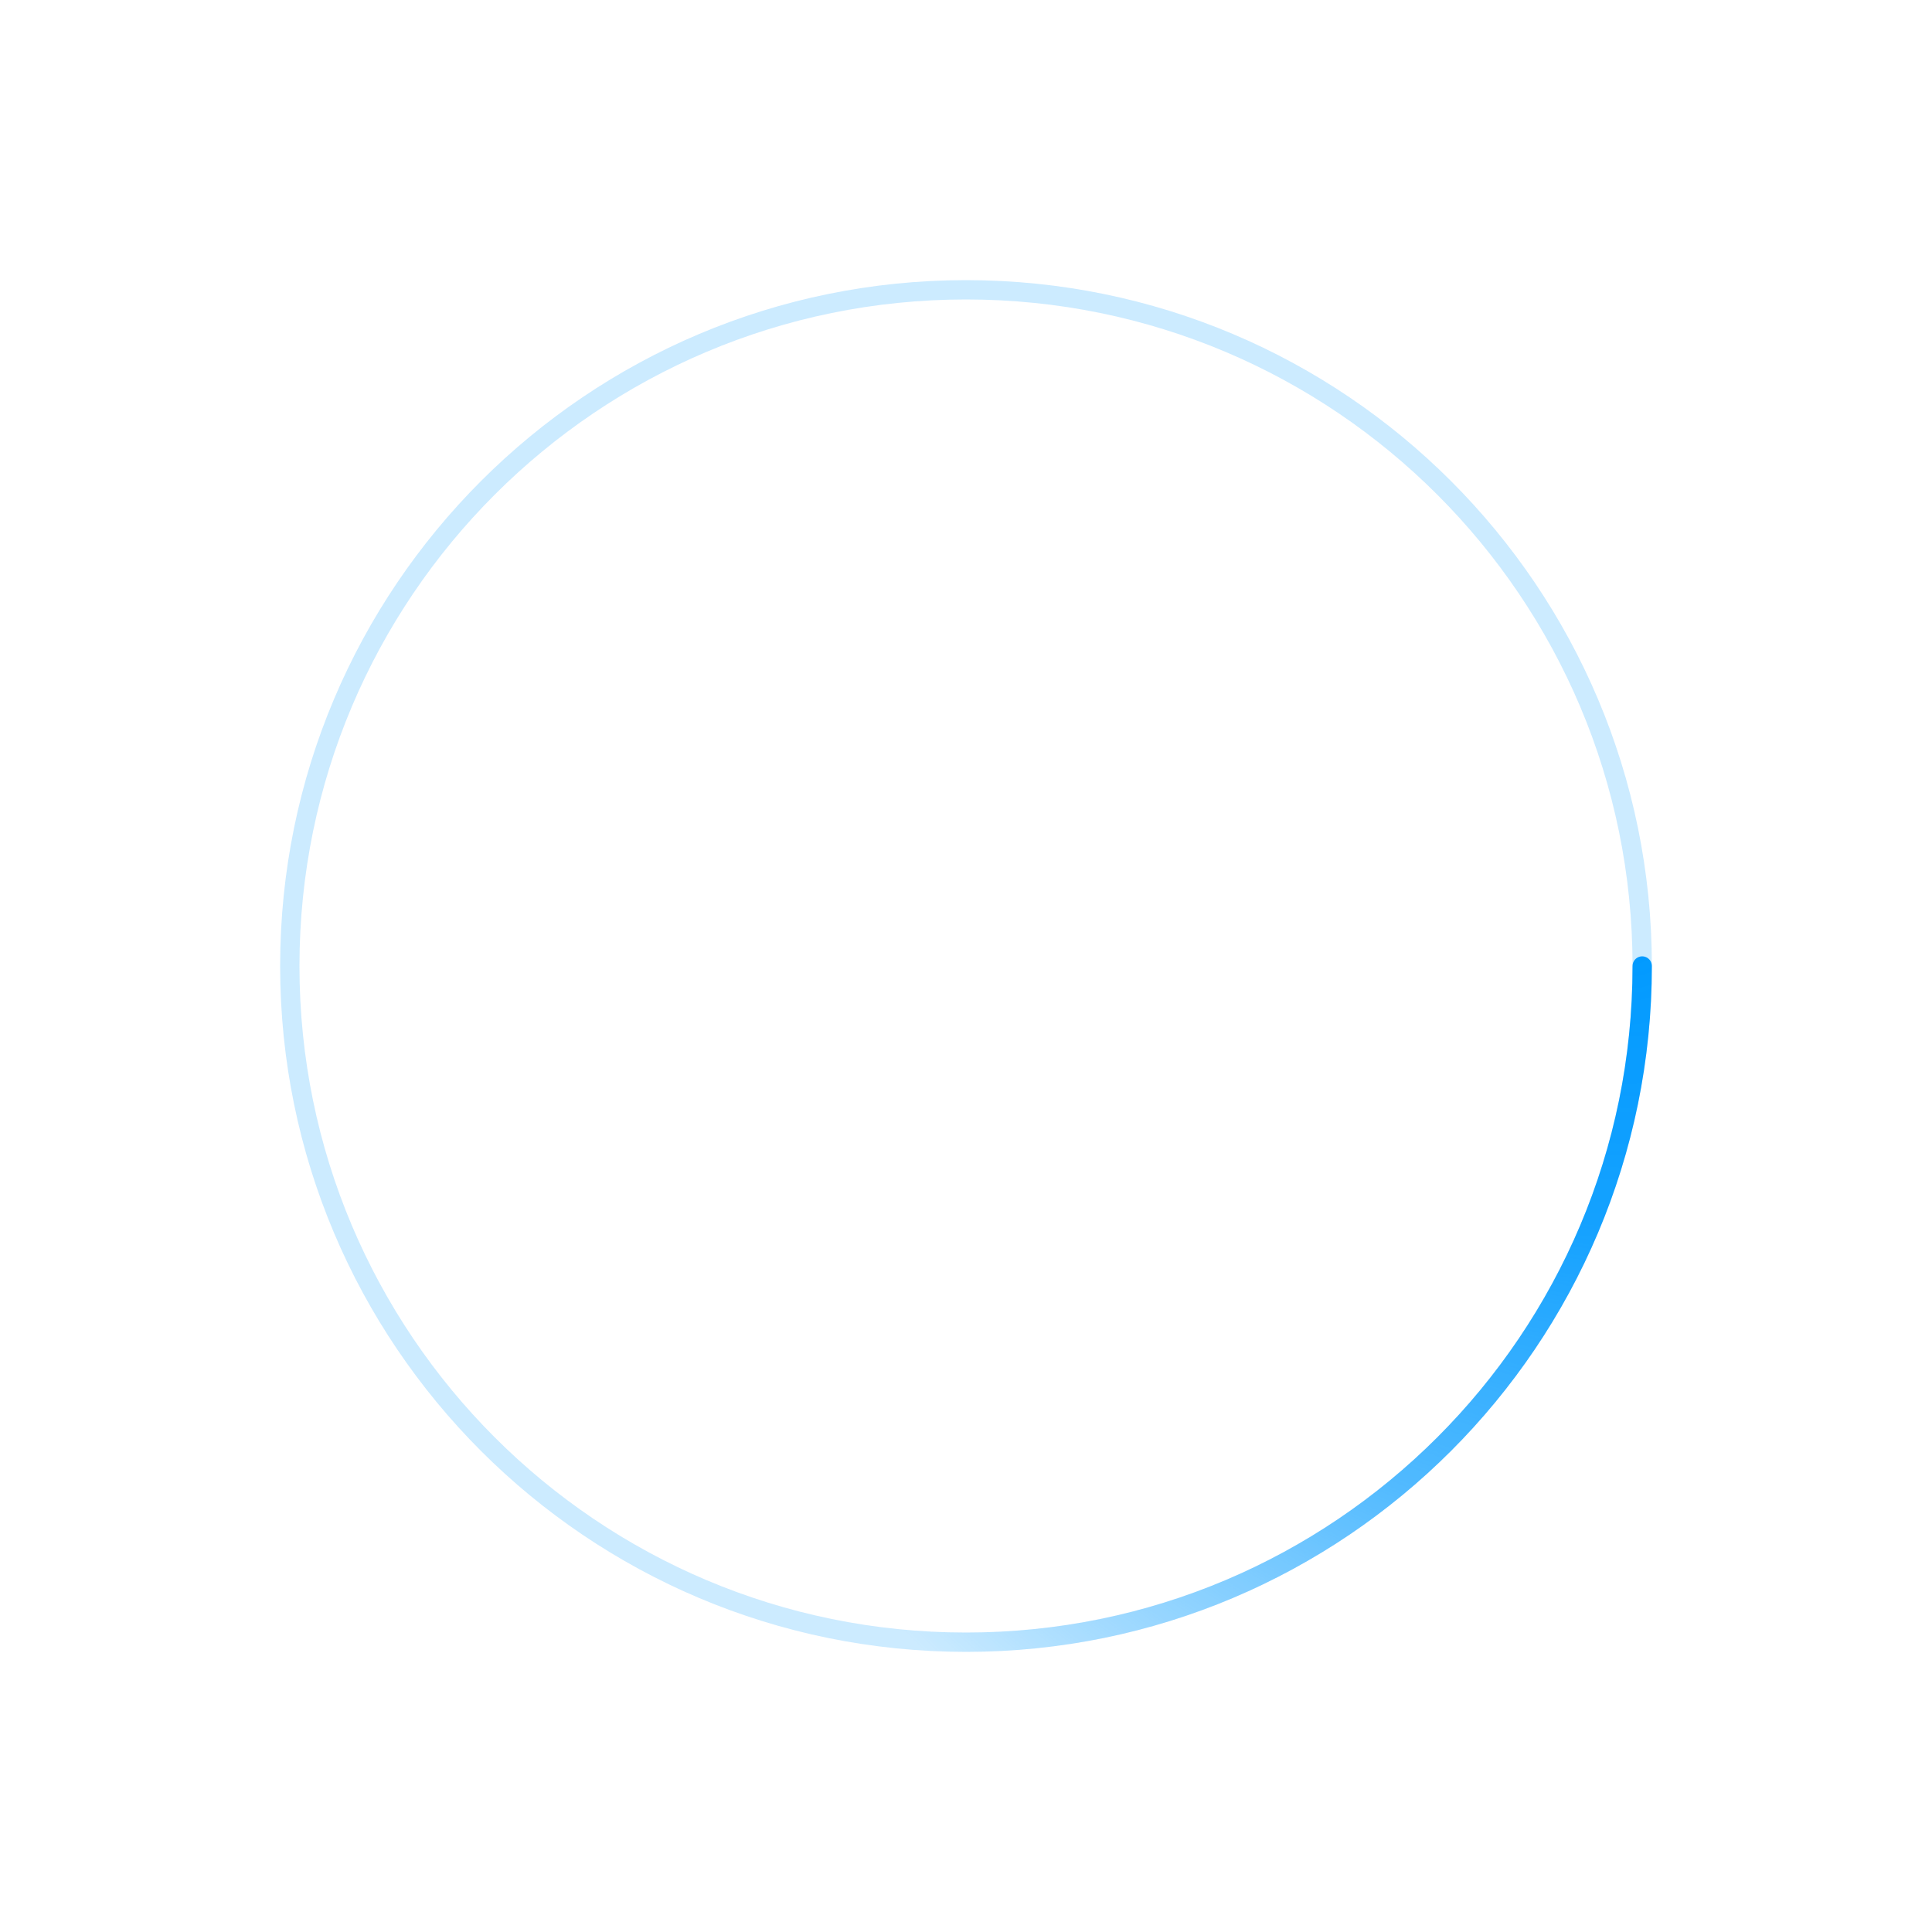
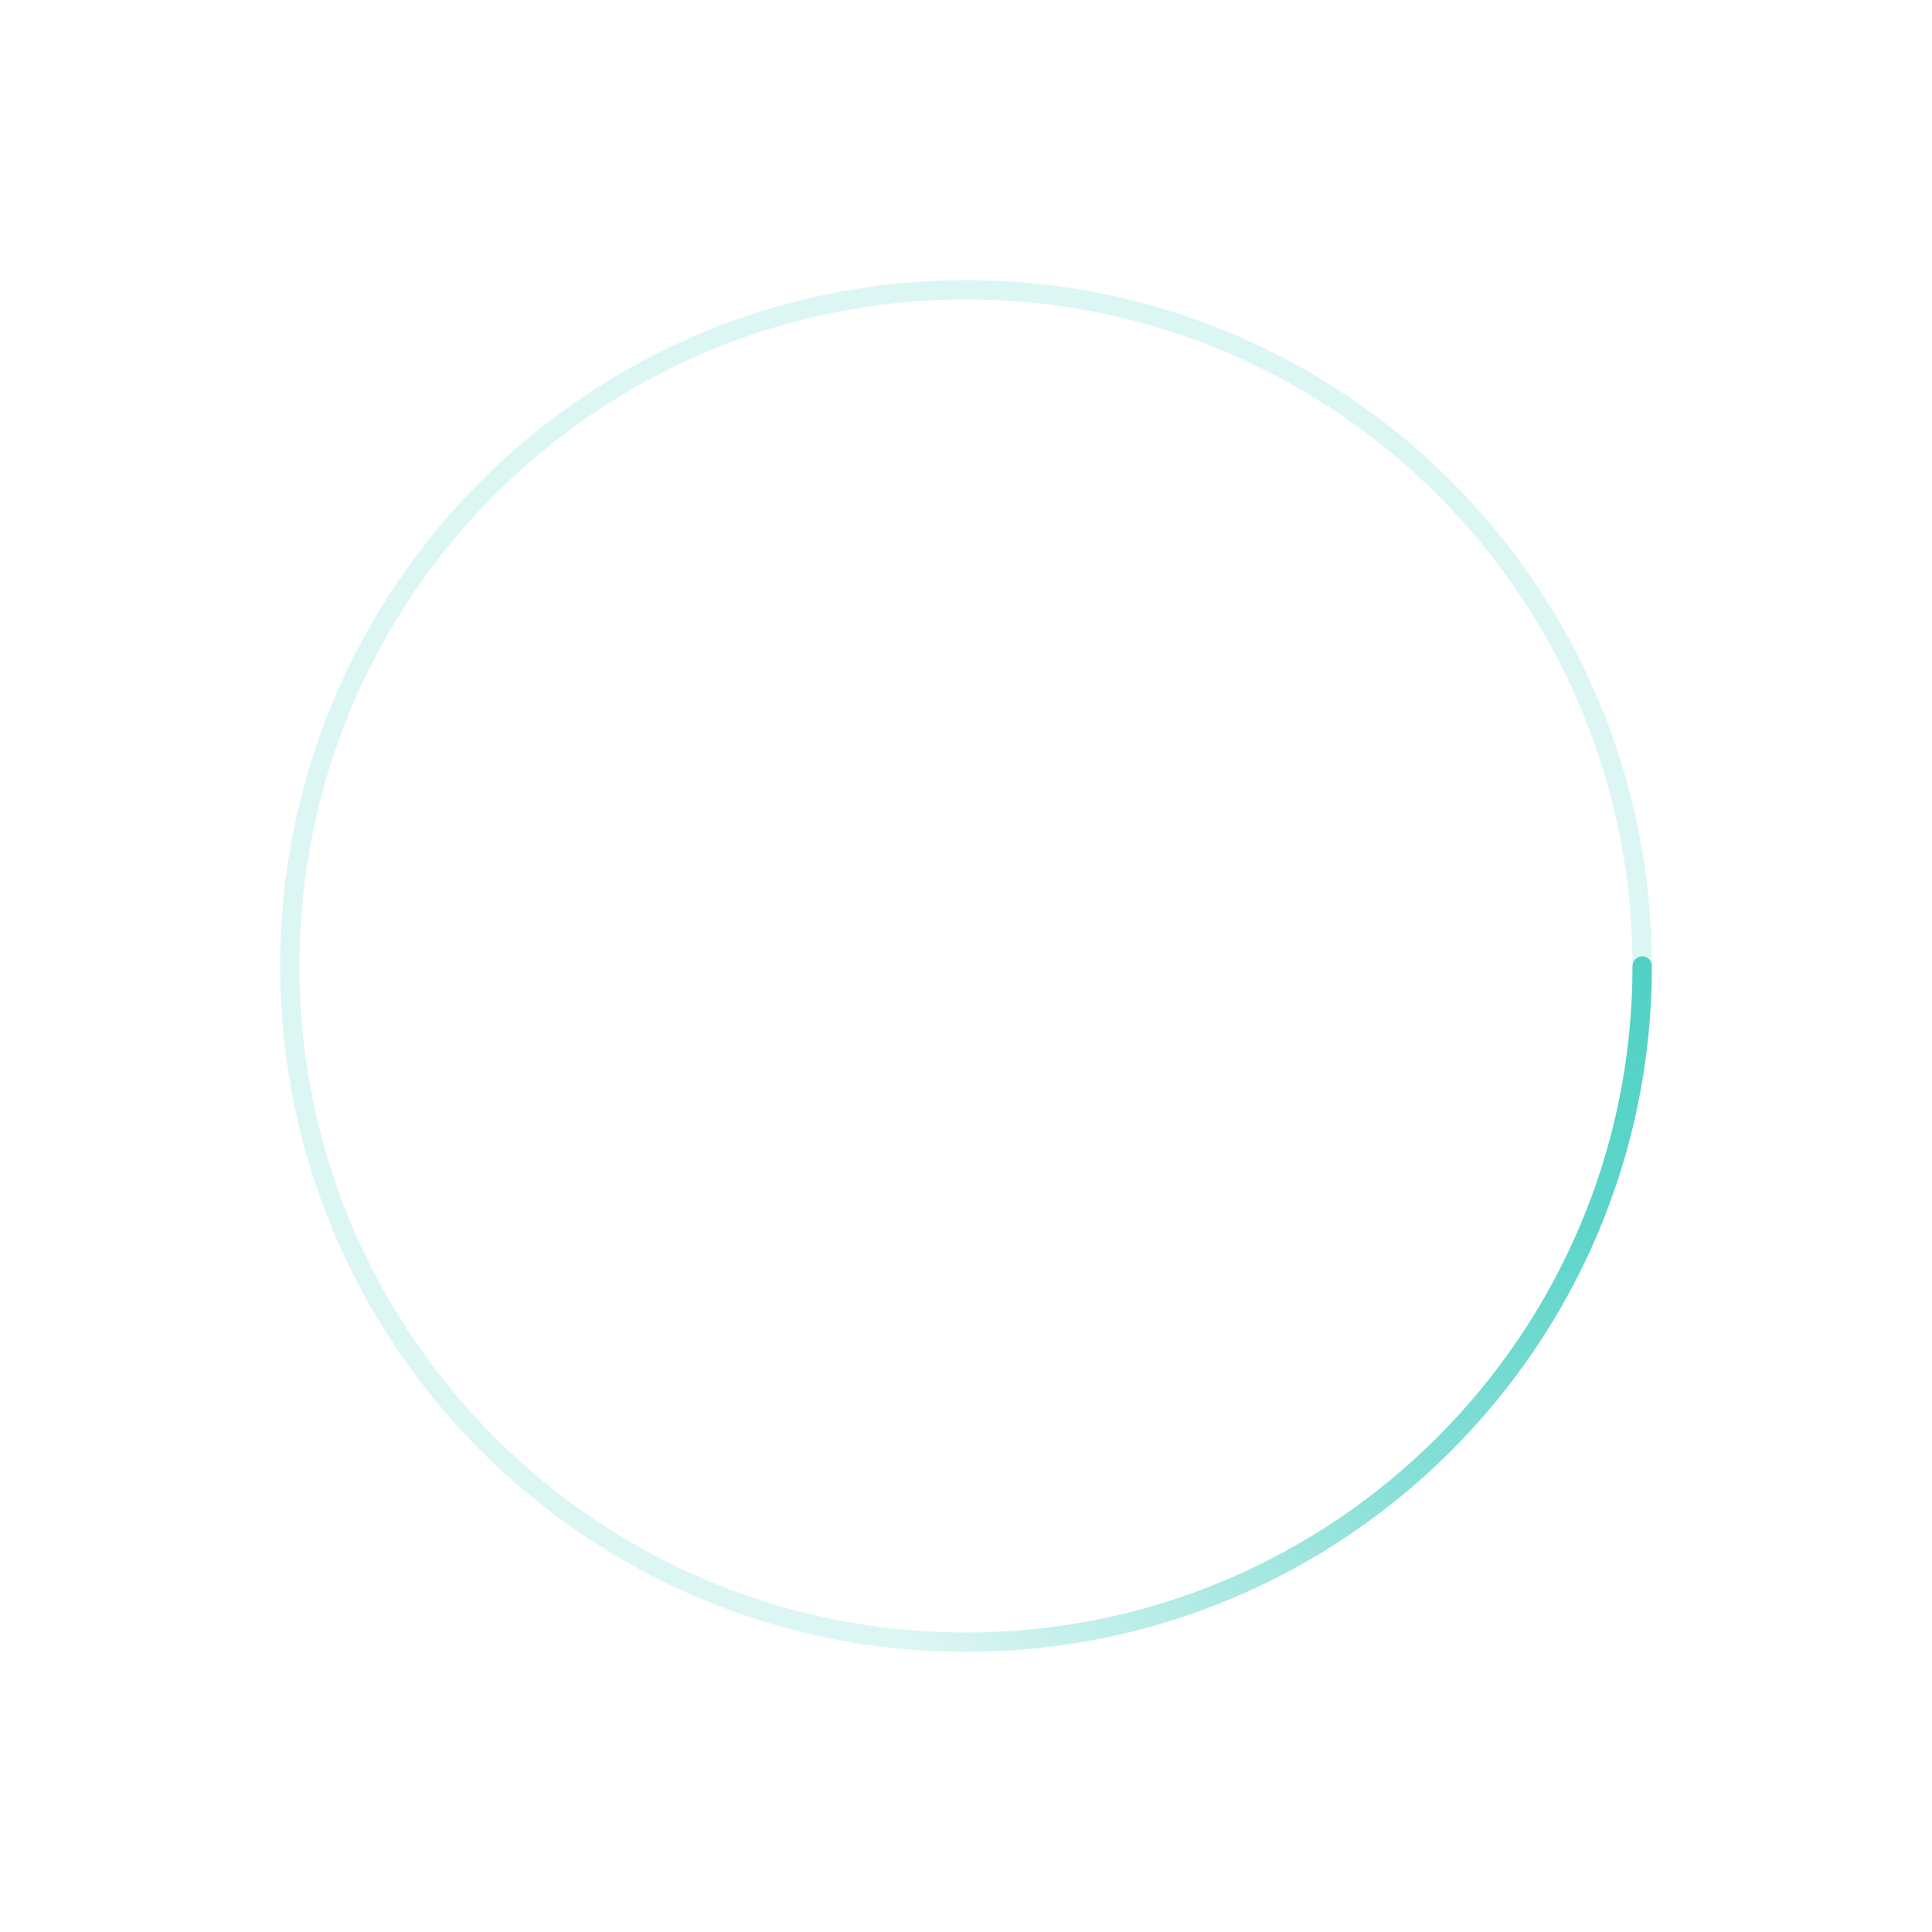
<svg xmlns="http://www.w3.org/2000/svg" viewBox="0 0 200 200">
  <radialGradient id="a11" cx=".66" fx=".66" cy=".312" fy=".312" gradientTransform="scale(1.5)">
-     <stop offset="0" stop-color="#0099FF" />
-     <stop offset=".3" stop-color="#0099FF" stop-opacity=".9" />
-     <stop offset=".6" stop-color="#0099FF" stop-opacity=".6" />
-     <stop offset=".8" stop-color="#0099FF" stop-opacity=".3" />
-     <stop offset="1" stop-color="#0099FF" stop-opacity="0" />
+     <stop offset="0" stop-color="#4fd1c5" />
+     <stop offset=".3" stop-color="#4fd1c5" stop-opacity=".9" />
+     <stop offset=".6" stop-color="#4fd1c5" stop-opacity=".6" />
+     <stop offset=".8" stop-color="#4fd1c5" stop-opacity=".3" />
+     <stop offset="1" stop-color="#4fd1c5" stop-opacity="0" />
  </radialGradient>
  <circle transform-origin="center" fill="none" stroke="url(#a11)" stroke-width="2" stroke-linecap="round" stroke-dasharray="200 1000" stroke-dashoffset="0" cx="100" cy="100" r="70">
    <animateTransform type="rotate" attributeName="transform" calcMode="spline" dur="2" values="360;0" keyTimes="0;1" keySplines="0 0 1 1" repeatCount="indefinite" />
  </circle>
-   <circle transform-origin="center" fill="none" opacity=".2" stroke="#0099FF" stroke-width="2" stroke-linecap="round" cx="100" cy="100" r="70" />
+   <circle transform-origin="center" fill="none" opacity=".2" stroke="#4fd1c5" stroke-width="2" stroke-linecap="round" cx="100" cy="100" r="70" />
</svg>
